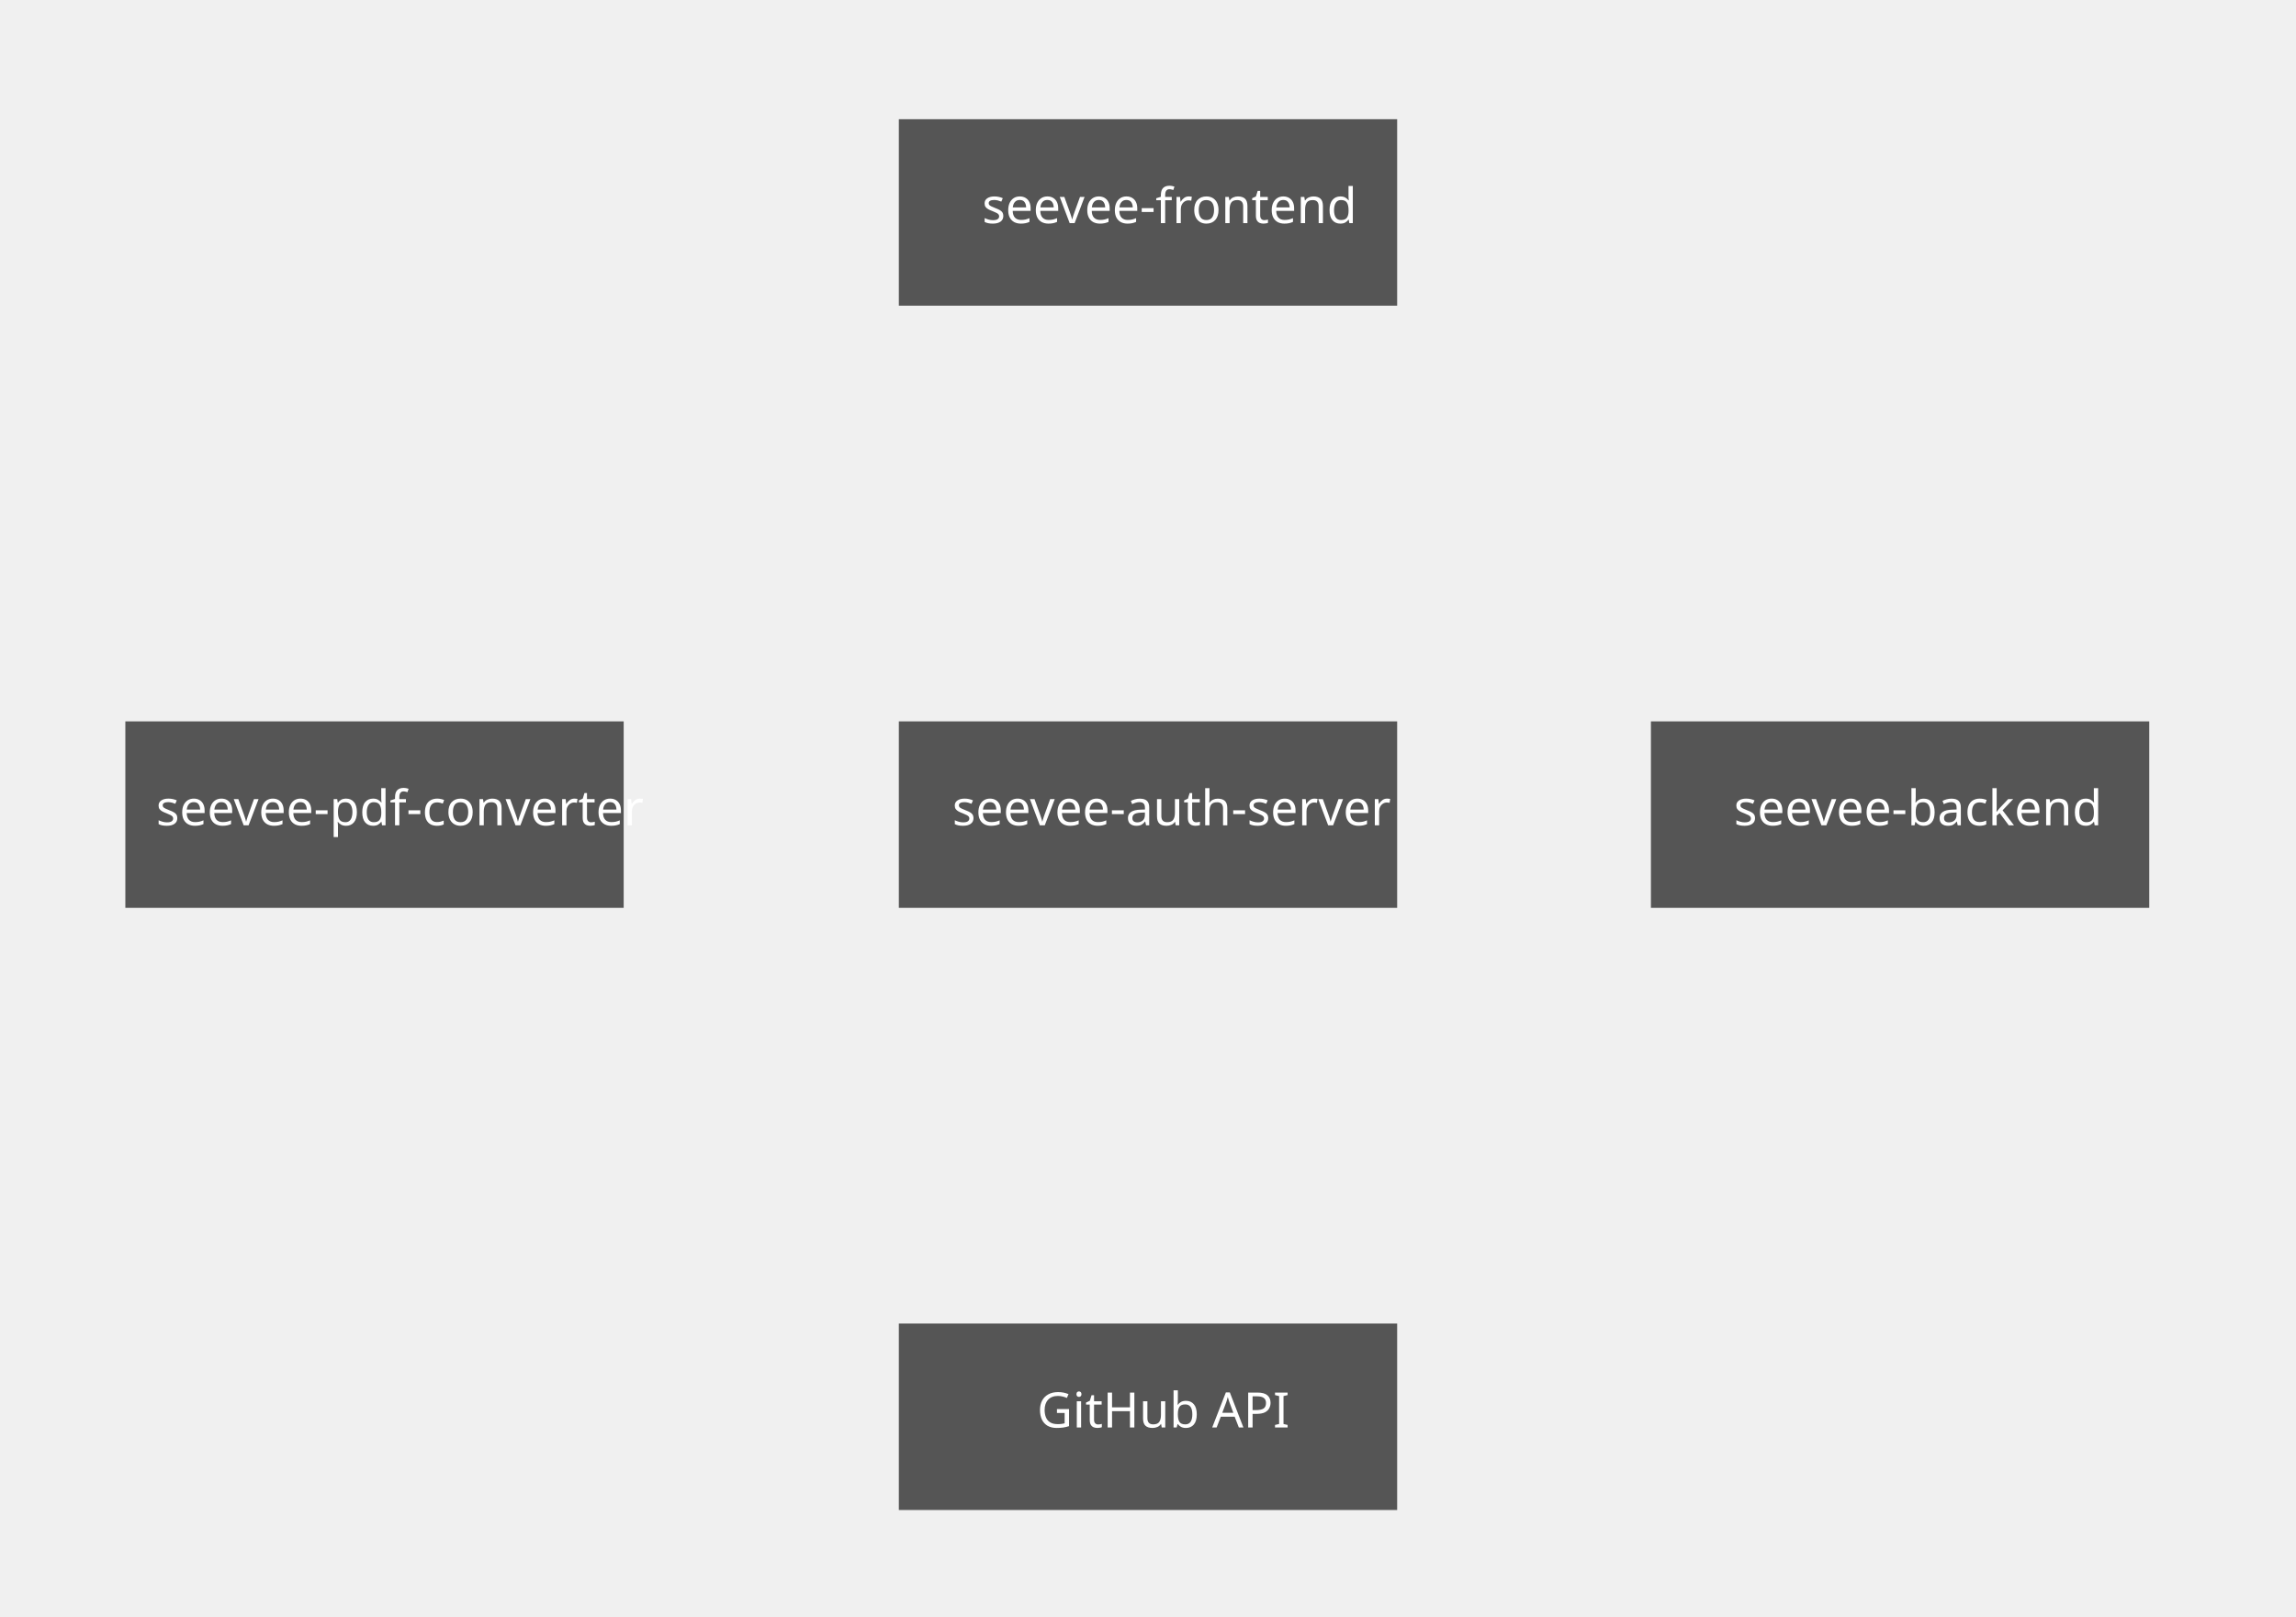
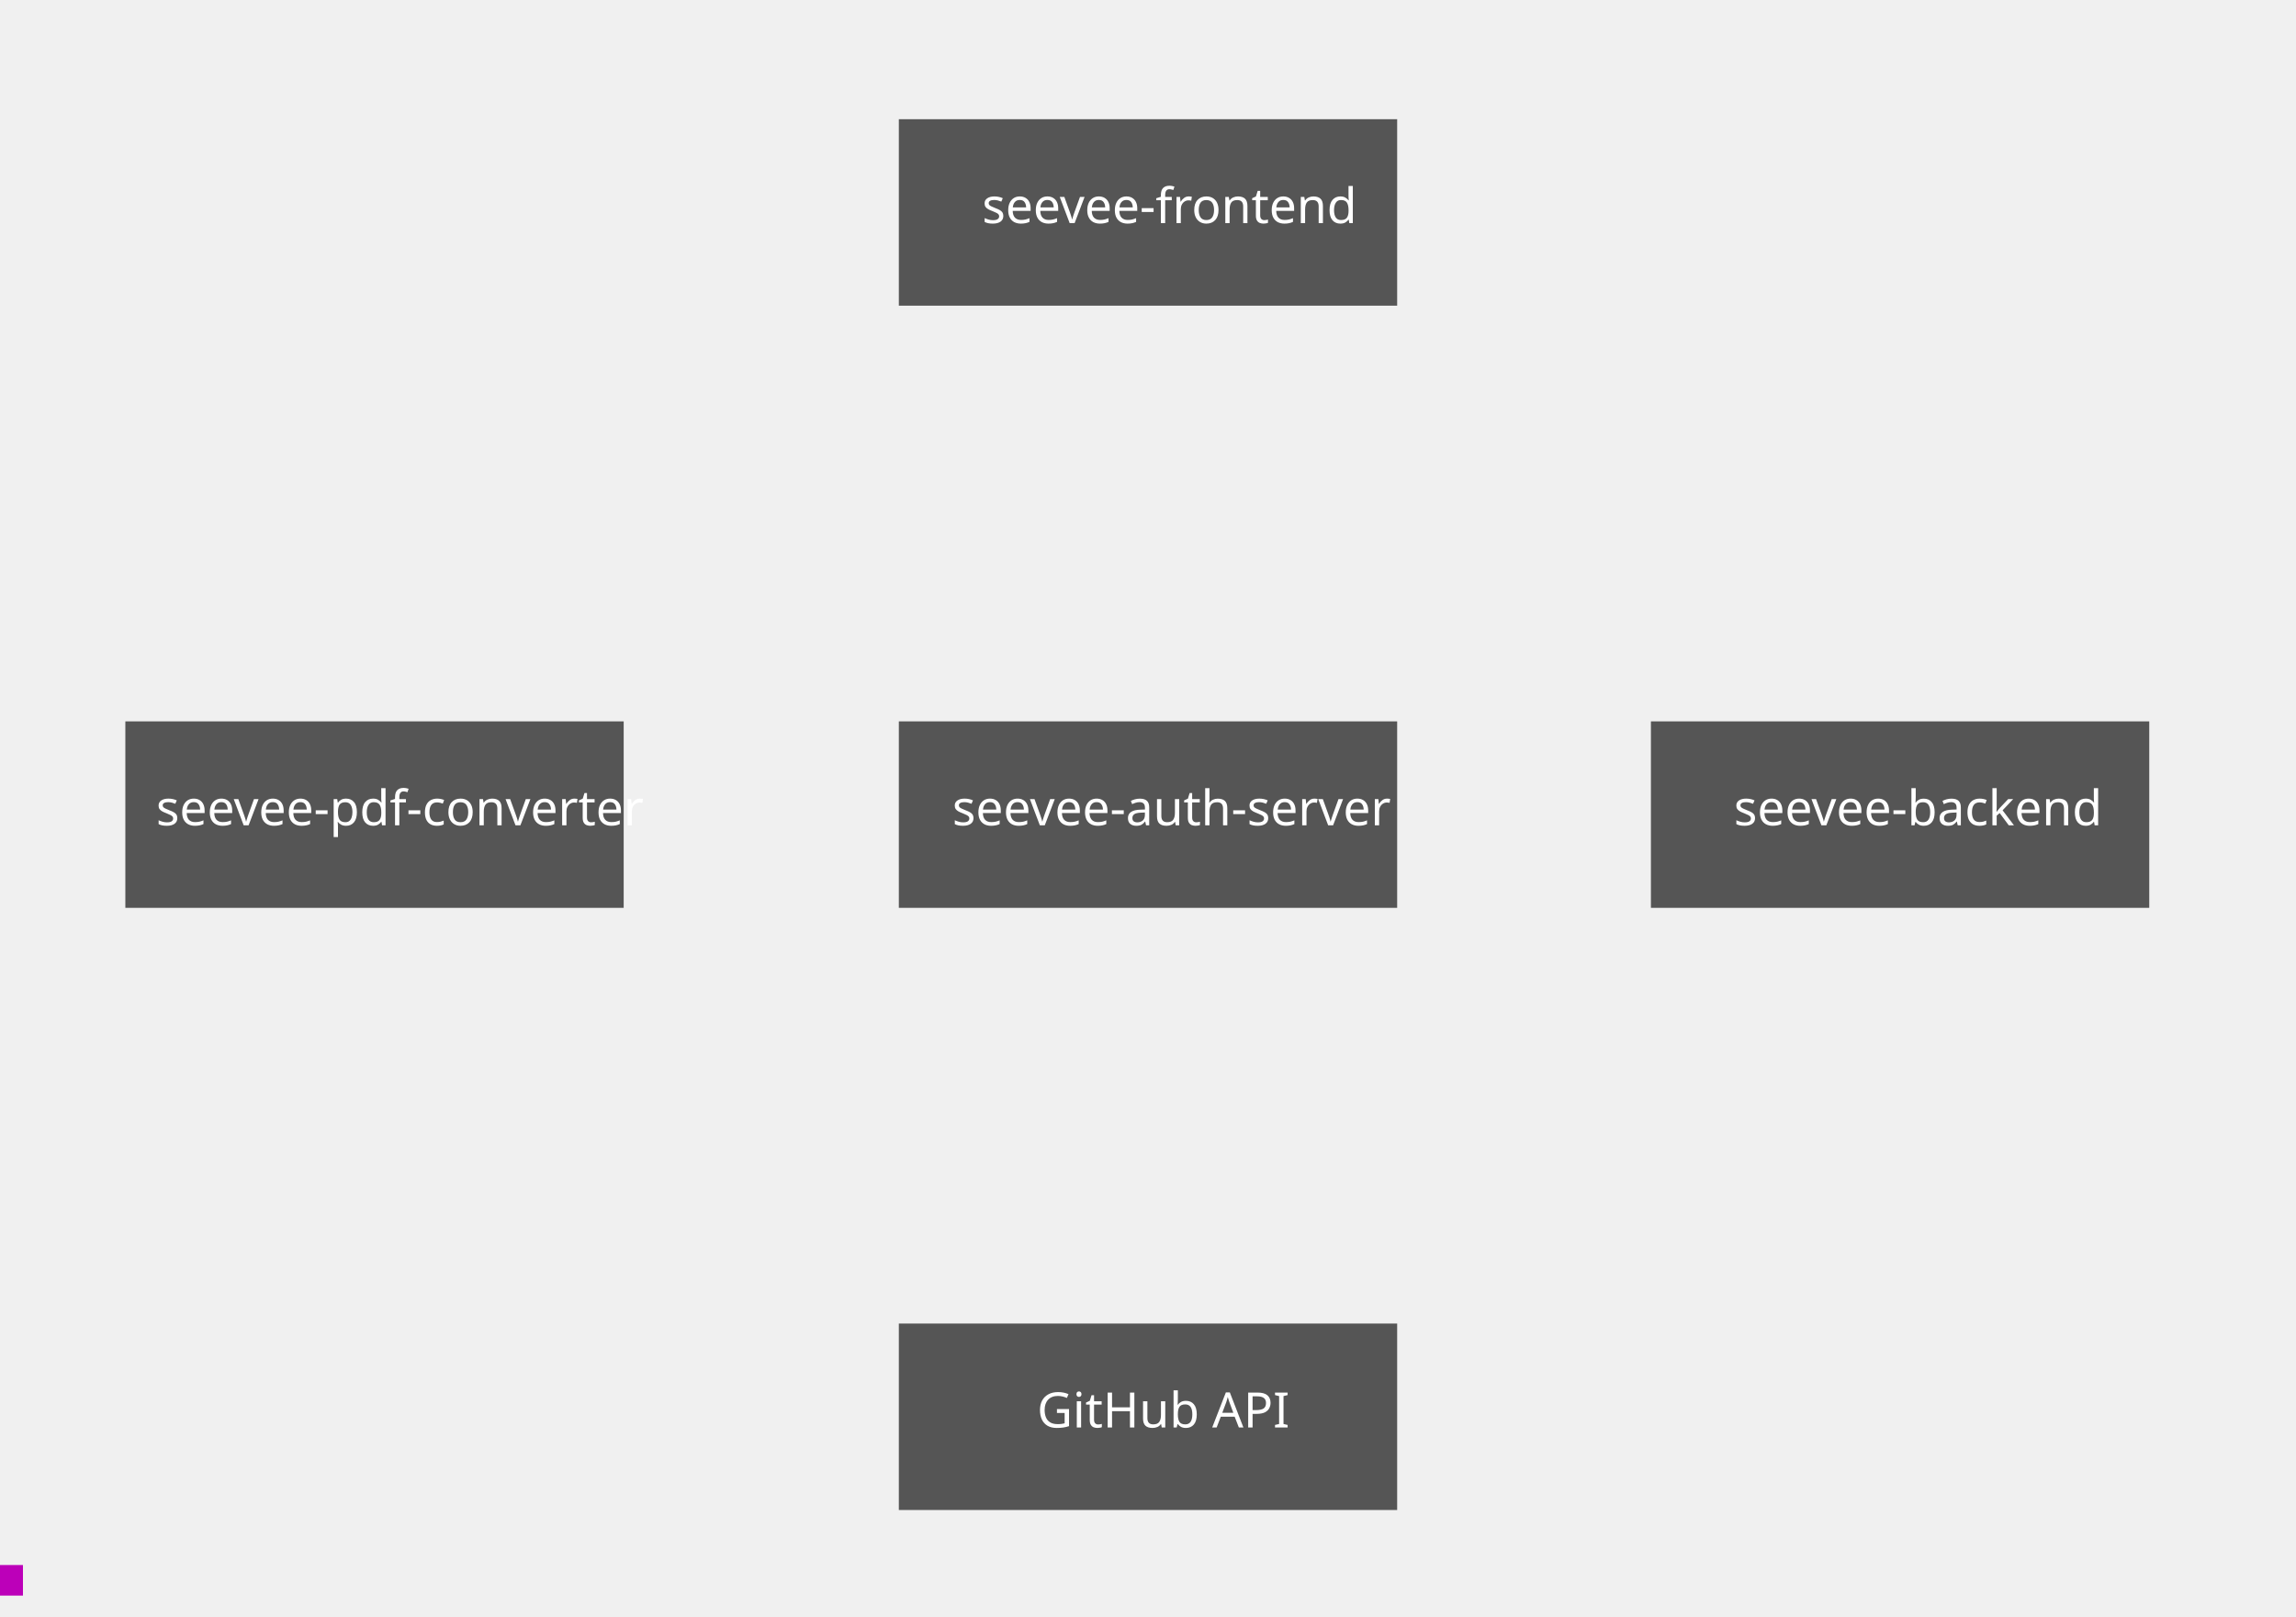
<svg xmlns="http://www.w3.org/2000/svg" width="751px" height="529px" viewBox="0 0 751 529" version="1.1">
  <style>
    /*  */
-       /**
-        * Licensed under MIT License
-        * Copyright (c) 2017 Bernhard GrĂźnewaldt
-        */
- 
-       @keyframes showFrame {
-           0%   { opacity: 0; }
-           100% { opacity: 1; }
-       }
- 
-       .showFrameAnimation {
-           opacity: 0;
-           animation-name: showFrame;
-           animation-duration: 4s;
-           animation-iteration-count: 1;
-           animation-direction: alternate;
-           animation-timing-function: ease-out;
-           animation-fill-mode: forwards;
-       }
+         /*!
+          * @license MIT
+          * Copyright (c) 2017 Bernhard Grünewaldt https://github.com/codeclou/hirngespinst
+          */@keyframes a{0%{opacity:0}to{opacity:1}}g[id^=frame-]{opacity:0}.showFrameAnimation{opacity:0;animation-name:a;animation-iteration-count:1;animation-direction:alternate;animation-timing-function:ease-out;animation-fill-mode:forwards}
    /*  */
    </style>
  <g id="Page-2" stroke="none" stroke-width="1" fill="none" fill-rule="evenodd">
-     <g id="frame-02" transform="translate(365, 310)" style="animation-delay: 4s; opacity: 0;" class="showFrameAnimation">
+     <g id="frame-02" transform="translate(365, 310)">
      <path d="M9.5,0.5 L9.5,109.5" id="Line" stroke="#BC00B9" stroke-width="3" stroke-linecap="square" />
      <polygon id="Triangle" fill="#BC00B9" transform="translate(9, 105) scale(1, -1) translate(-9, -105) " points="9 96 18 114 0 114" />
      <circle id="Oval" fill="#BC00B9" cx="37" cy="30" r="14" />
      <text id="2" font-family="SourceSansPro-Bold, Source Sans Pro" font-size="16" font-weight="bold" fill="#FFFFFF">
        <tspan x="33.276" y="34">2</tspan>
      </text>
      <text id="Server-Side-HTTP-Req" font-family="SourceSansPro-Regular, Source Sans Pro" font-size="16" font-weight="normal" fill="#BC00B9">
        <tspan x="24" y="66">Server-Side HTTP Request to </tspan>
        <tspan x="24" y="86" font-size="12">https://api.github.com/….</tspan>
      </text>
    </g>
-     <g id="frame-01" transform="translate(364, 113)" style="animation-delay: 2s; opacity: 0;" class="showFrameAnimation">
+     <g id="frame-01" transform="translate(364, 113)">
      <path d="M9.5,0.5 L9.5,109.5" id="Line" stroke="#BC00B9" stroke-width="3" stroke-linecap="square" />
      <polygon id="Triangle" fill="#BC00B9" transform="translate(9, 105) scale(1, -1) translate(-9, -105) " points="9 96 18 114 0 114" />
      <circle id="Oval" fill="#BC00B9" cx="37" cy="30" r="14" />
      <text id="1" font-family="SourceSansPro-Bold, Source Sans Pro" font-size="16" font-weight="bold" fill="#FFFFFF">
        <tspan x="33.276" y="34">1</tspan>
      </text>
      <text id="Browser-redirect-to" font-family="SourceSansPro-Regular, Source Sans Pro" font-size="16" font-weight="normal" fill="#BC00B9">
        <tspan x="24" y="66">Browser redirect to </tspan>
-         <tspan x="24" y="86" font-size="12">https://auth-server.foo.bar/github-login/prod</tspan>
+         <tspan x="24" y="86" font-size="12">https://auth-server.seevee.io/github-login/prod-to-frontend-prod</tspan>
      </text>
    </g>
    <g id="static" transform="translate(41, 39)">
      <rect id="Rectangle" fill="#555555" x="0" y="197" width="163" height="61" />
      <text id="seevee-pdf-converter" font-family="SourceSansPro-Regular, Source Sans Pro" font-size="16" font-weight="normal" fill="#FFFFFF">
        <tspan x="10.06" y="231">seevee-pdf-converter</tspan>
      </text>
      <rect id="Rectangle" fill="#555555" x="253" y="197" width="163" height="61" />
      <text id="seevee-auth-server" font-family="SourceSansPro-Regular, Source Sans Pro" font-size="16" font-weight="normal" fill="#FFFFFF">
        <tspan x="270.484" y="231">seevee-auth-server</tspan>
      </text>
      <rect id="Rectangle" fill="#555555" x="253" y="0" width="163" height="61" />
      <text id="seevee-frontend" font-family="SourceSansPro-Regular, Source Sans Pro" font-size="16" font-weight="normal" fill="#FFFFFF">
        <tspan x="280.24" y="34">seevee-frontend</tspan>
      </text>
      <rect id="Rectangle" fill="#555555" x="499" y="197" width="163" height="61" />
      <text id="seevee-backend" font-family="SourceSansPro-Regular, Source Sans Pro" font-size="16" font-weight="normal" fill="#FFFFFF">
        <tspan x="526.124" y="231">seevee-backend</tspan>
      </text>
      <rect id="Rectangle" fill="#555555" x="253" y="394" width="163" height="61" />
      <text id="GitHub-API" font-family="SourceSansPro-Regular, Source Sans Pro" font-size="16" font-weight="normal" fill="#FFFFFF">
        <tspan x="298.204" y="428">GitHub API</tspan>
      </text>
    </g>
+     <rect id="hg-loading" fill="#BC00B9" x="0" y="512" width="1%" height="10" />
  </g>
</svg>
